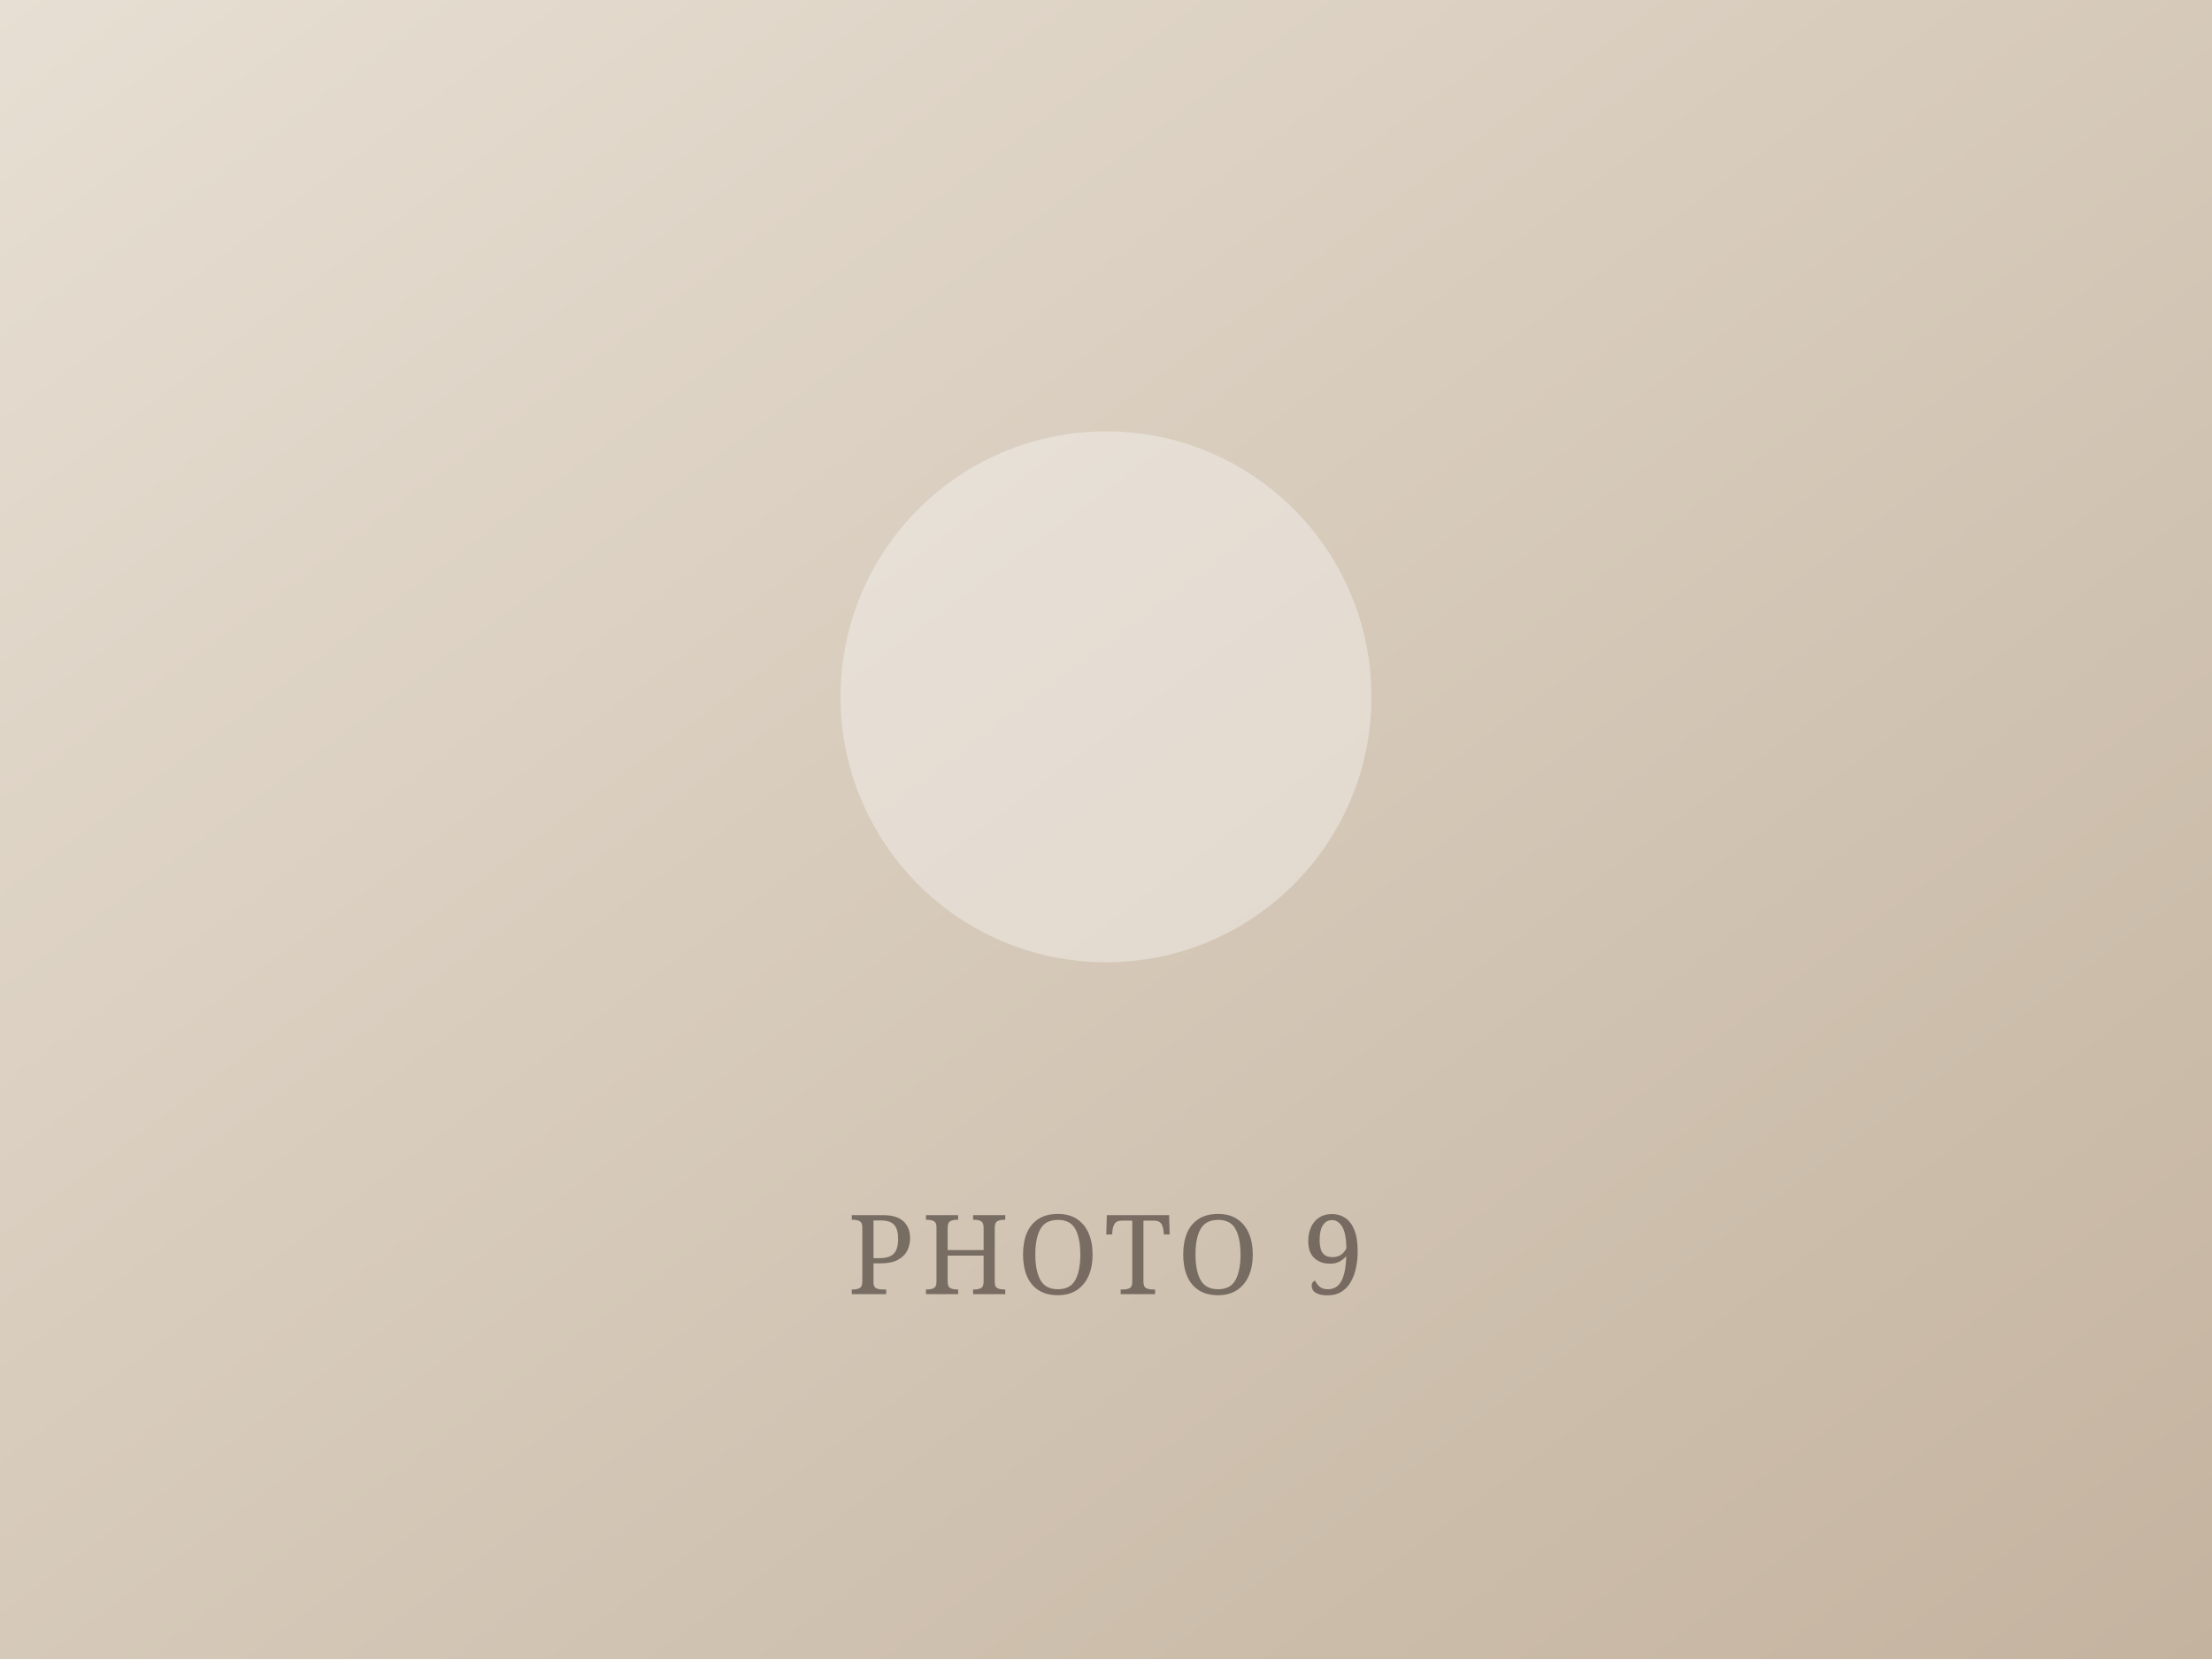
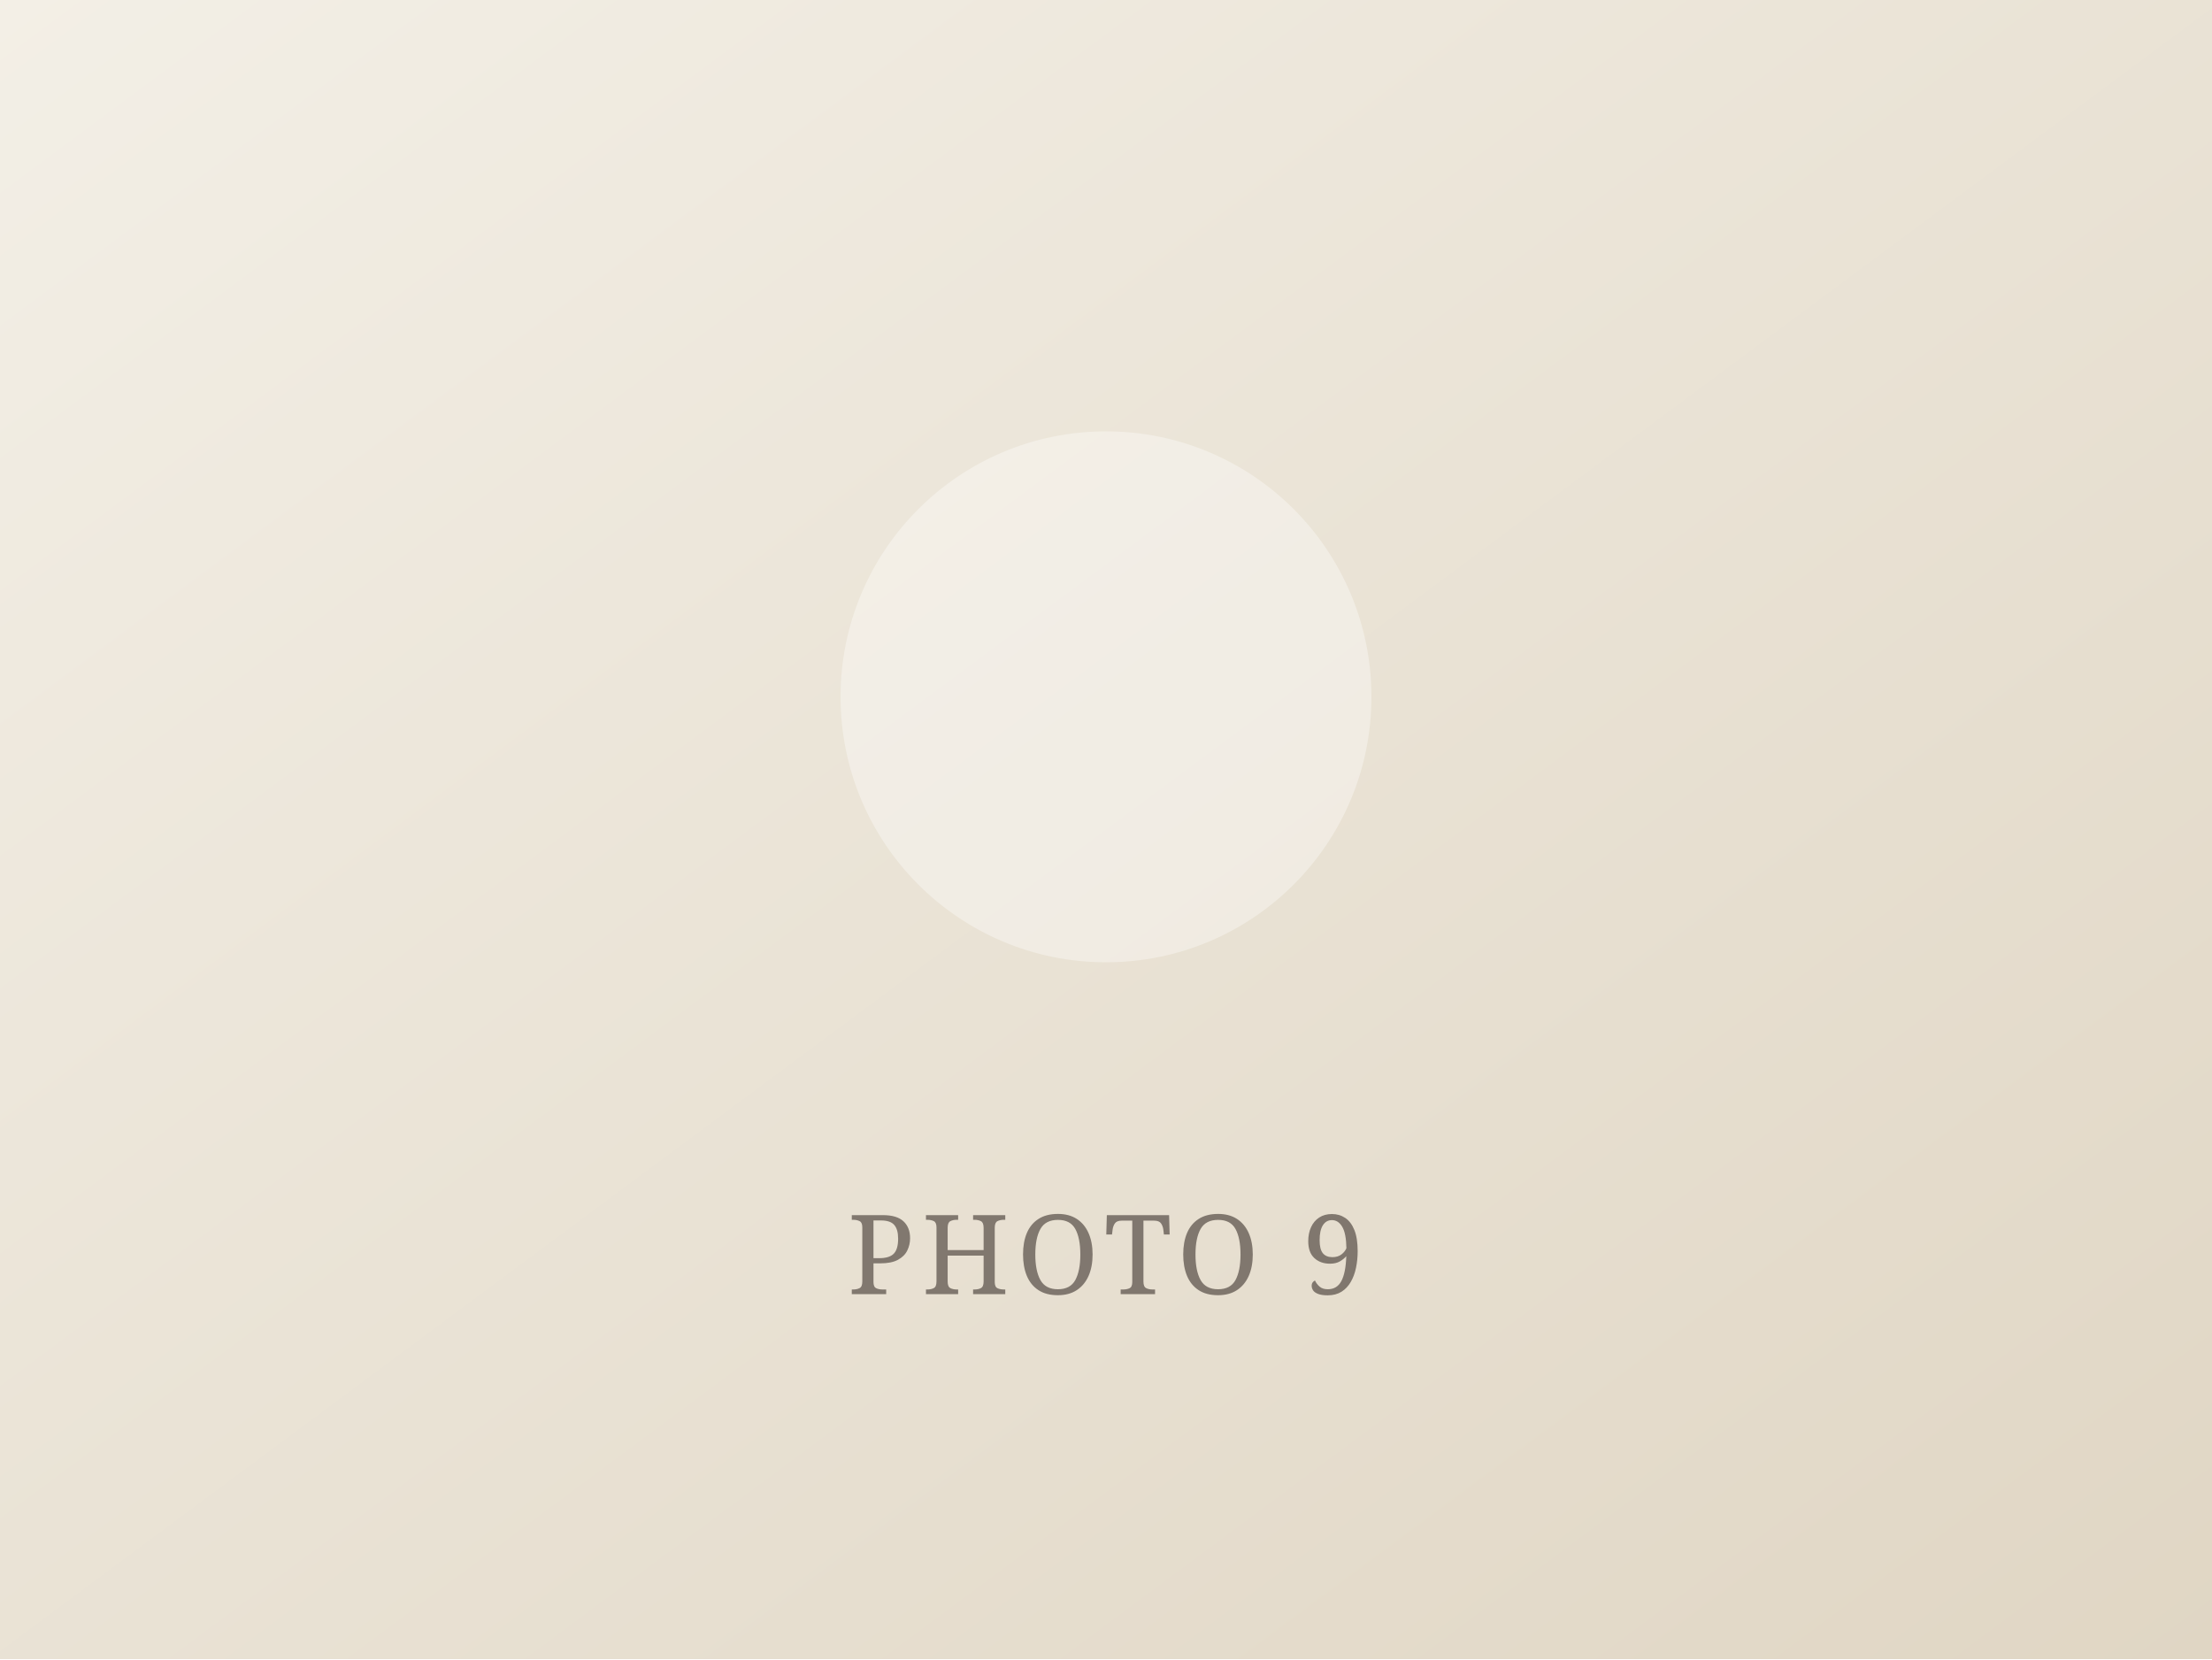
<svg xmlns="http://www.w3.org/2000/svg" width="1200" height="900" viewBox="0 0 1200 900">
  <defs>
    <linearGradient id="g" x1="0" y1="0" x2="1" y2="1">
-       <stop offset="0" stop-color="#e7dfd3" />
-       <stop offset="1" stop-color="#c4b39f" />
+       <stop offset="0" stop-color="#f3efe6" />
+       <stop offset="1" stop-color="#e0d6c4" />
    </linearGradient>
  </defs>
  <rect width="1200" height="900" fill="url(#g)" />
  <circle cx="600" cy="378" r="144" fill="rgba(255,255,255,0.35)" />
  <text x="50%" y="702" text-anchor="middle" font-family="Georgia, serif" font-size="60" fill="rgba(60,50,45,0.6)" letter-spacing="4">PHOTO 9</text>
</svg>
